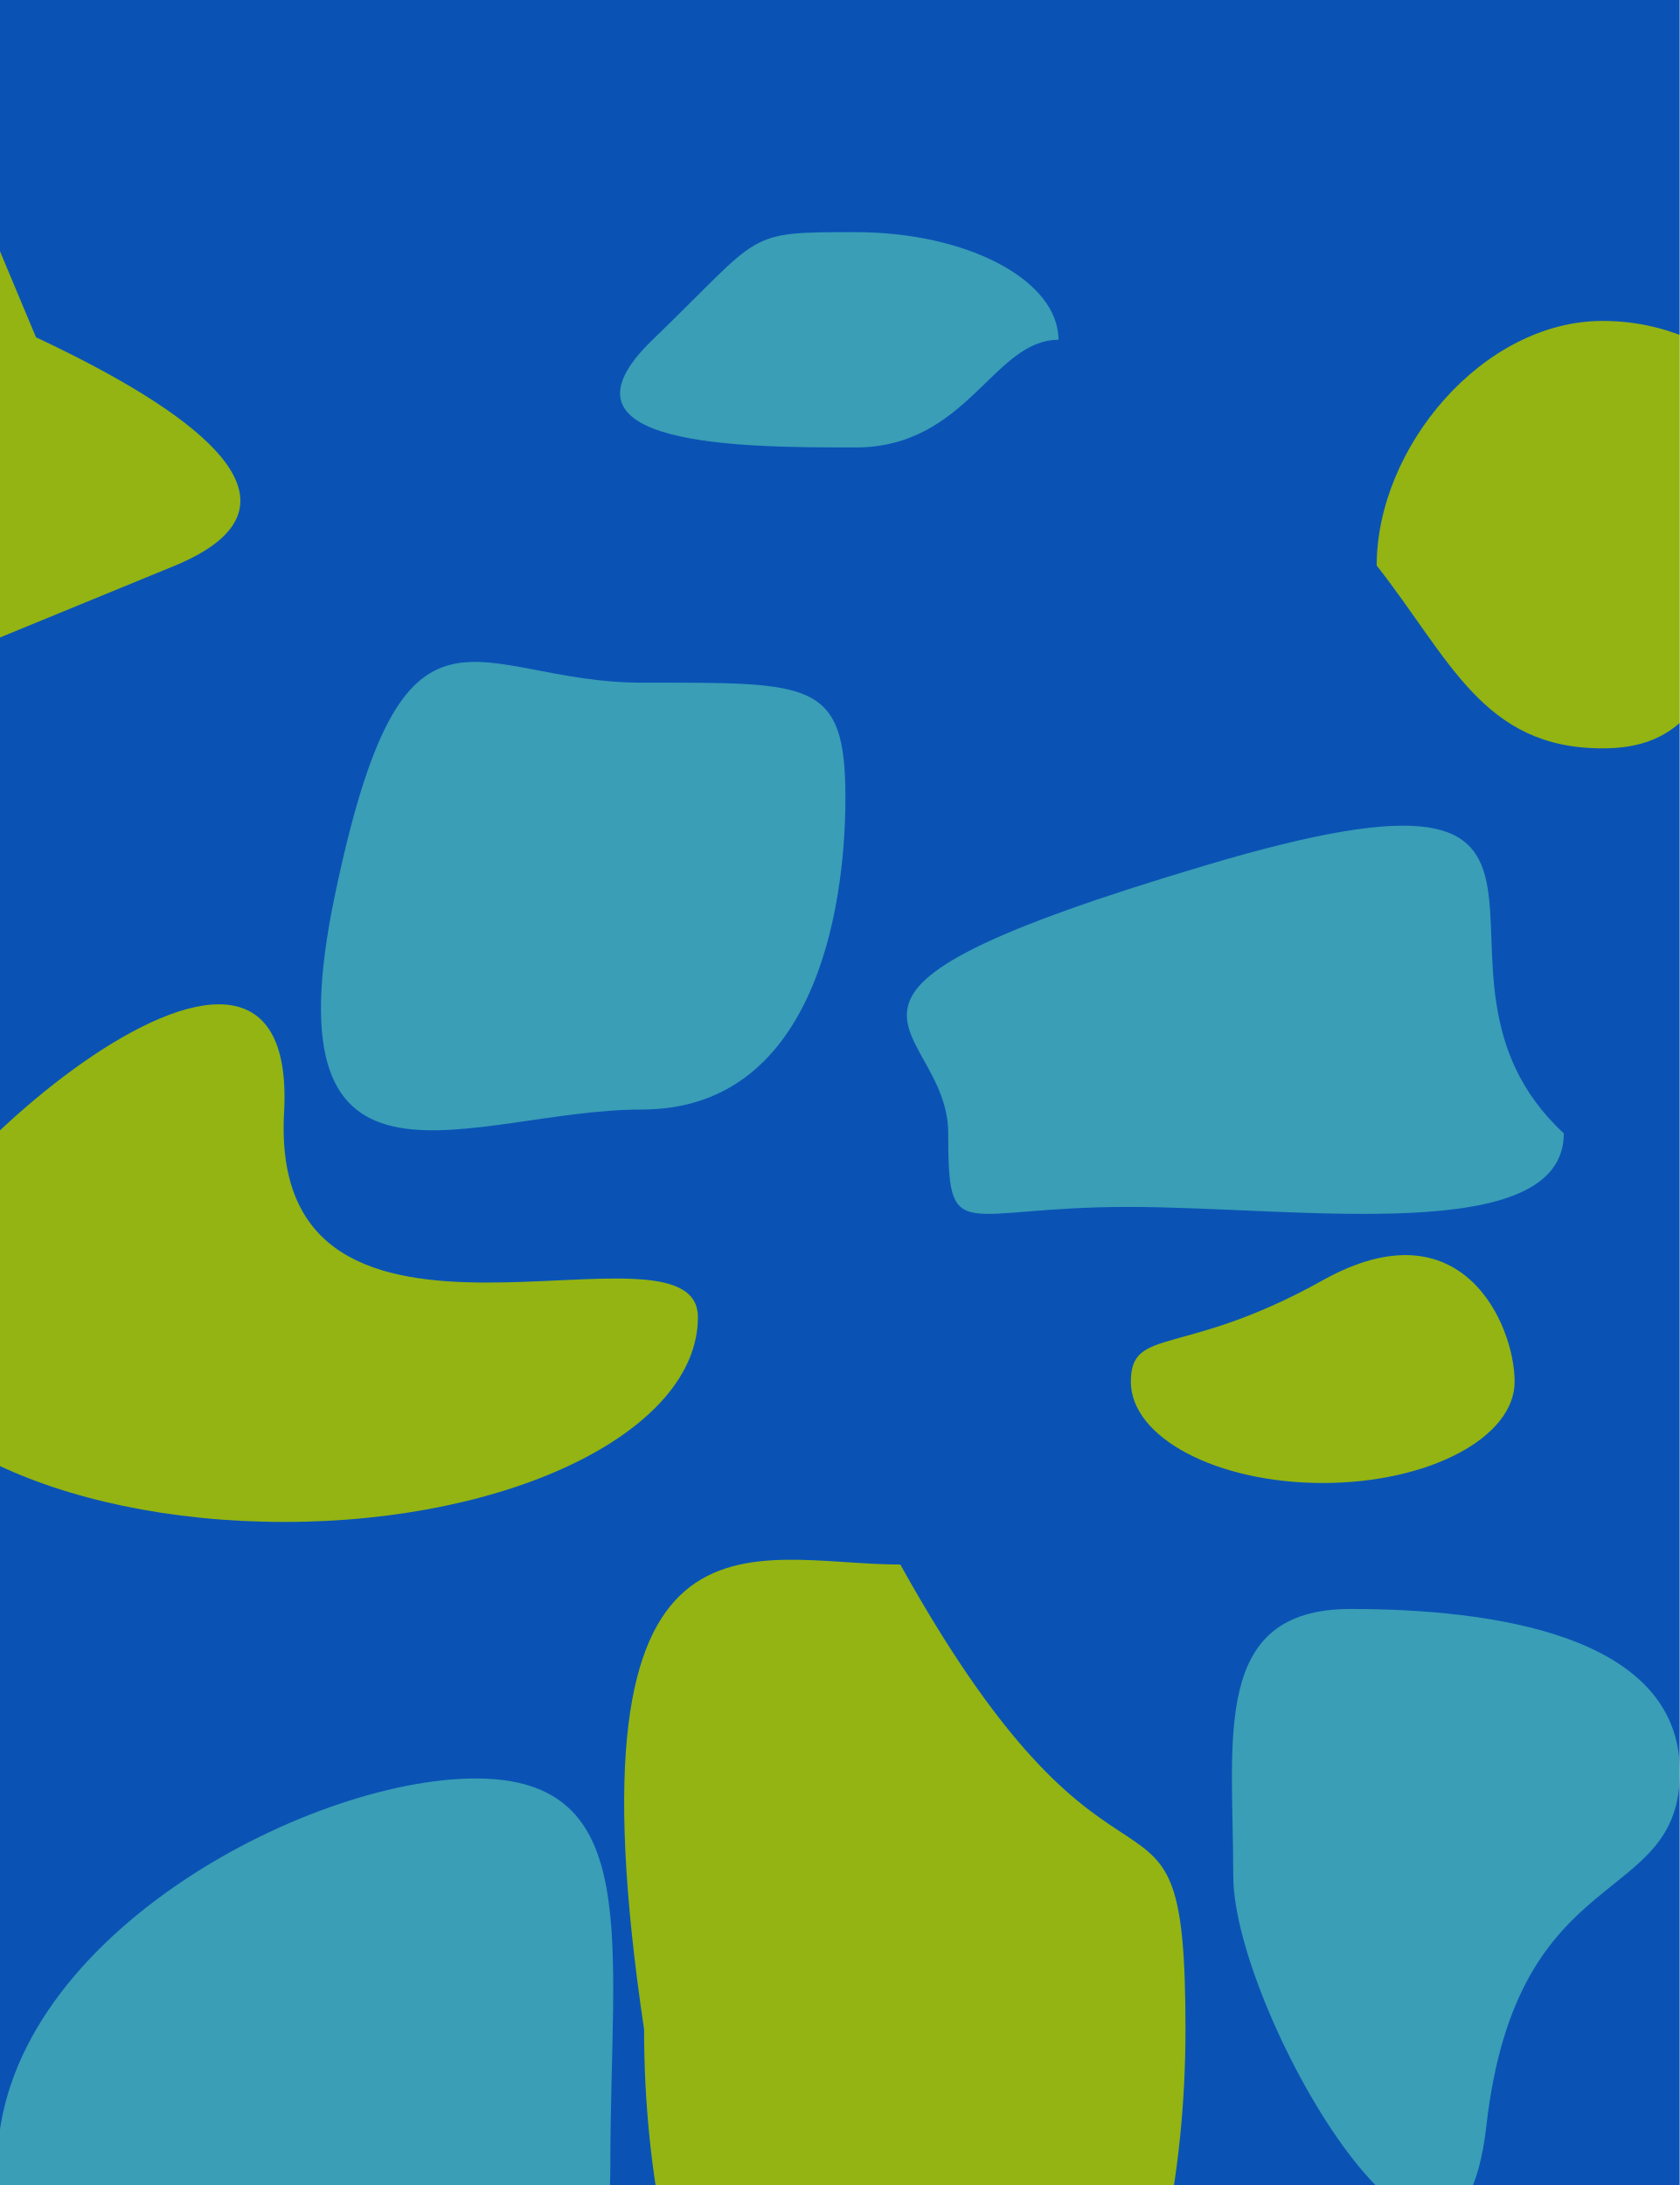
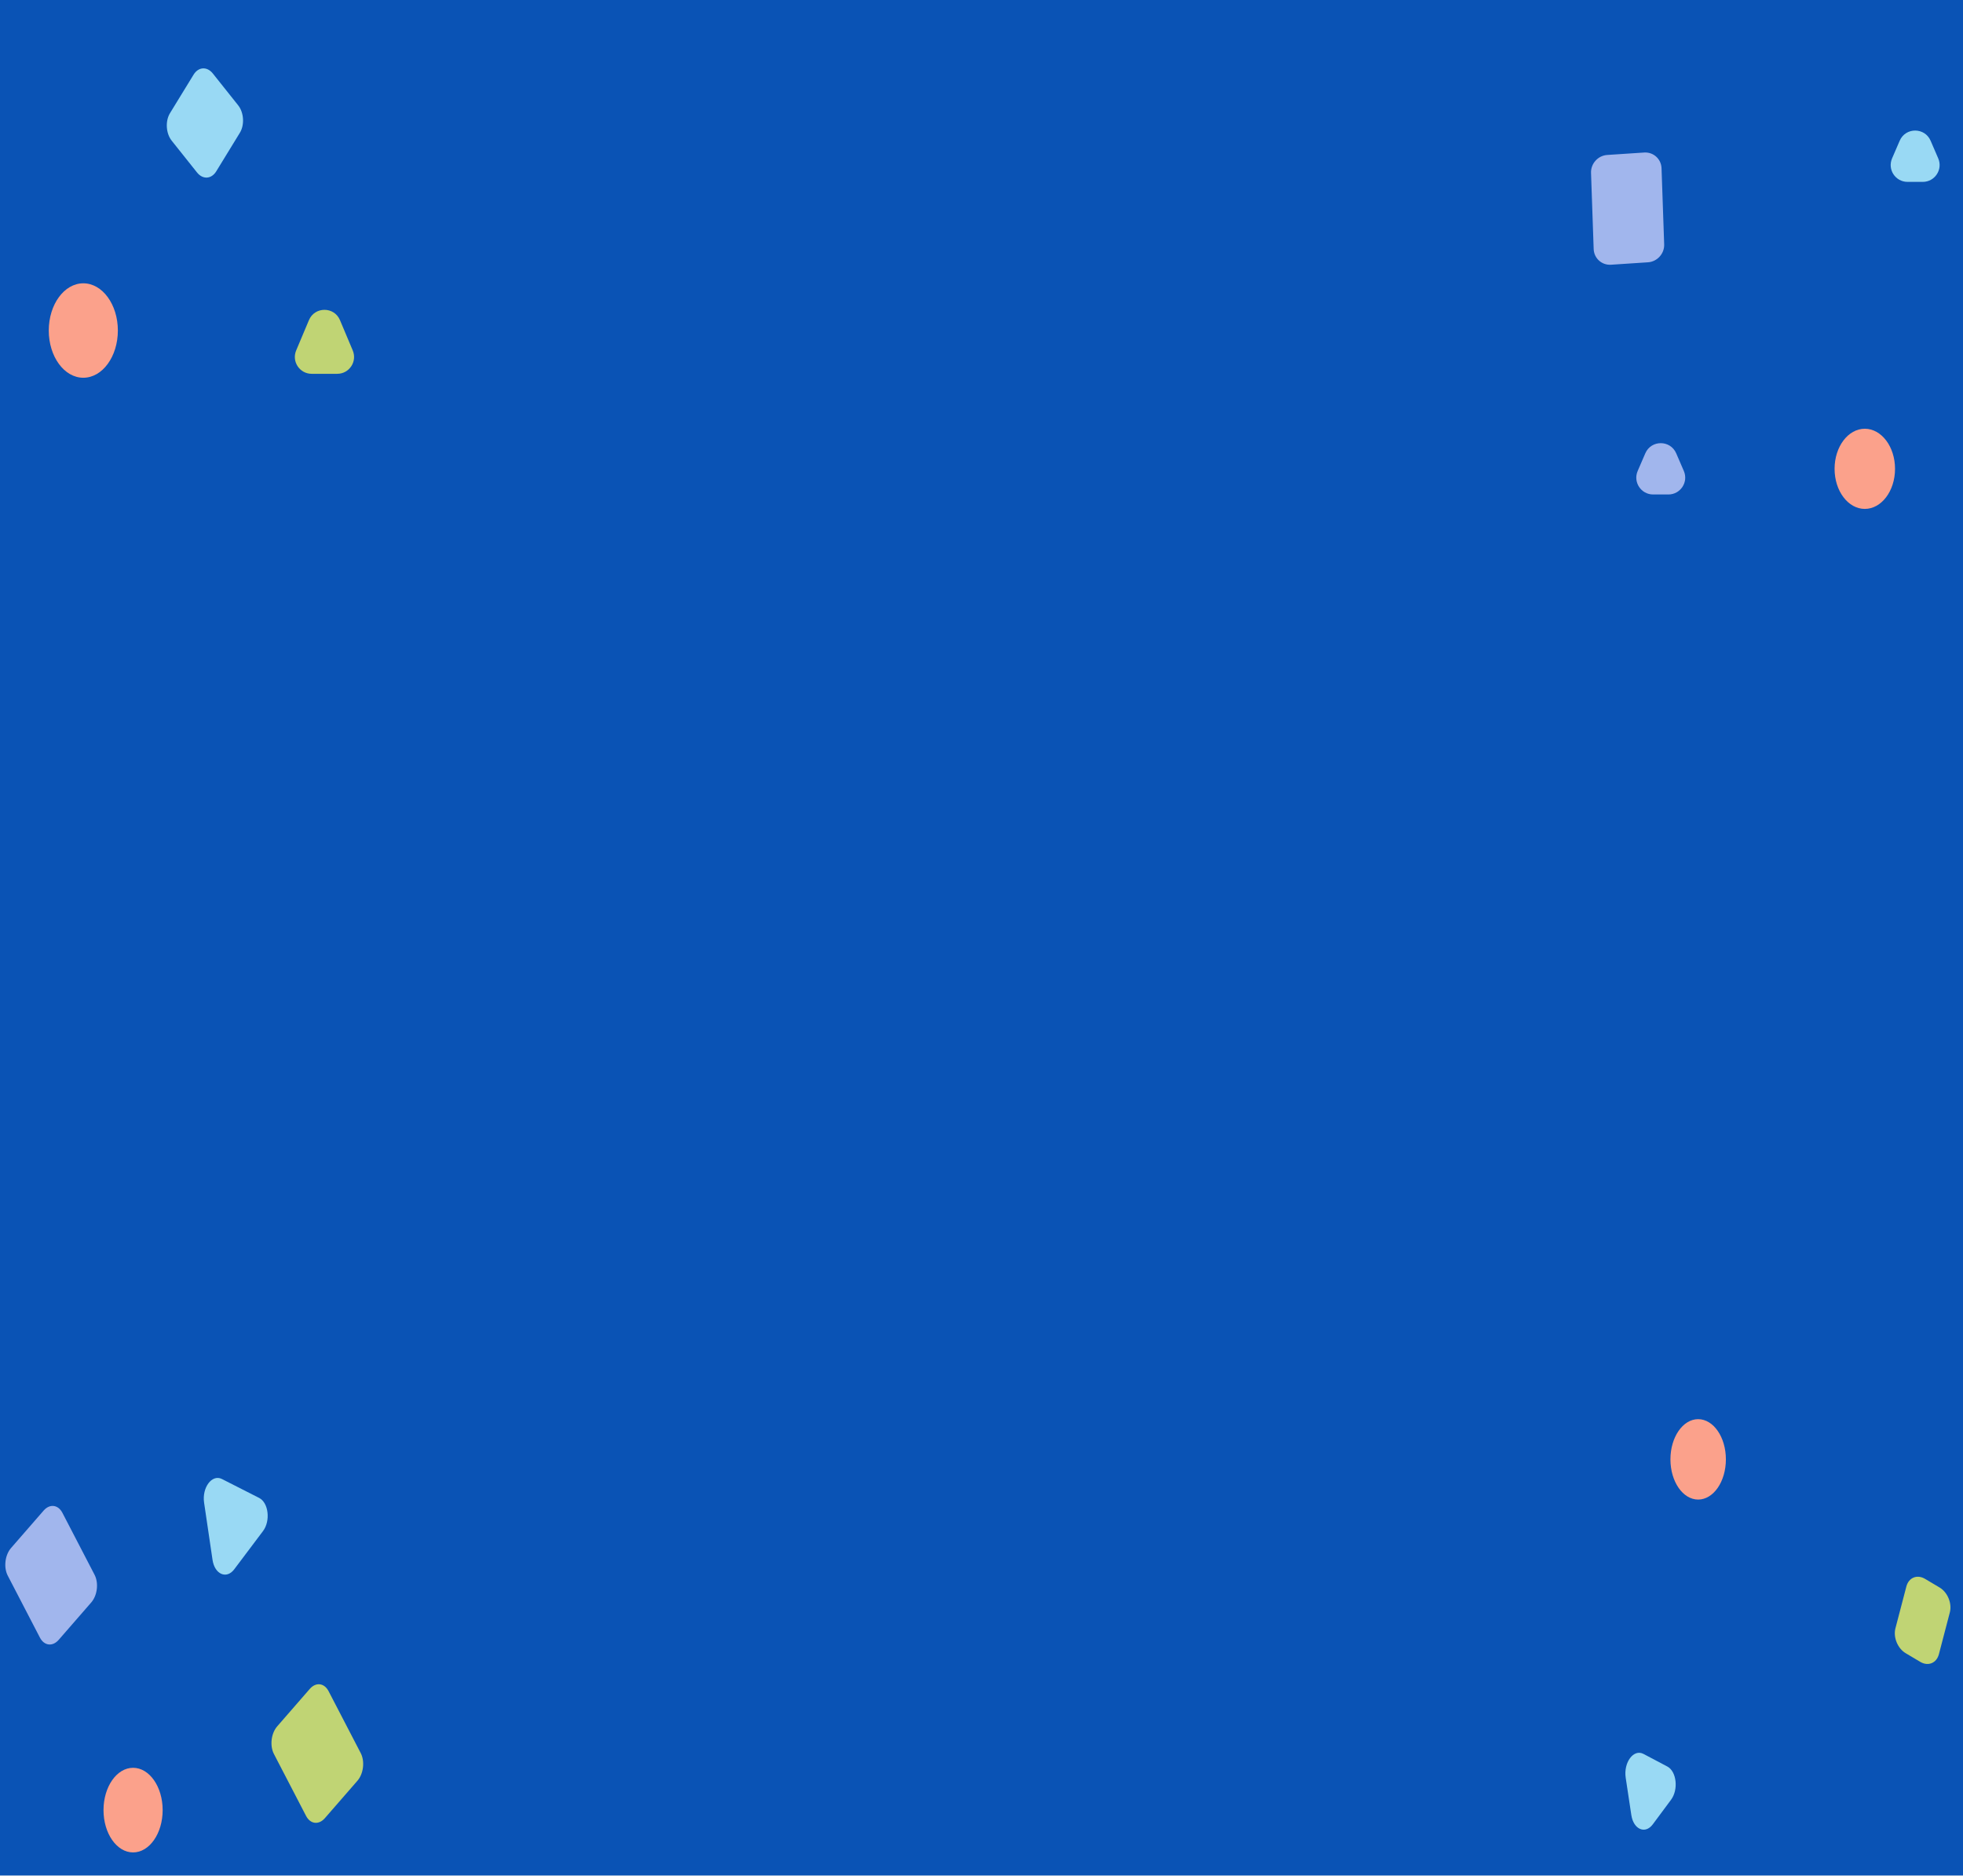
- <svg xmlns="http://www.w3.org/2000/svg" width="1230" height="1600" viewBox="0 0 1230 1600" fill="none">
-   <g clip-path="url(#clip0_485_113)">
-     <mask id="mask0_485_113" style="mask-type:luminance" maskUnits="userSpaceOnUse" x="0" y="0" width="1230" height="1600">
-       <path d="M1230 0H0V1600H1230V0Z" fill="white" />
-     </mask>
-     <g mask="url(#mask0_485_113)">
-       <path d="M1230 0H0V1600H1230V0Z" fill="#0A53B5" />
-       <path d="M511 964.538C511 1047.34 375.342 1114.47 208 1114.47C40.658 1114.47 -95 1047.34 -95 964.538C-95 881.734 219.793 599.549 208 814.61C196.207 1029.67 511 881.734 511 964.538Z" fill="#93B413" />
-       <path d="M127.33 414.506C-77.546 498.643 -17.791 474.103 -17.791 474.103L-5.5 170.884L54.783 314.872L-176 168C-176 168 332.205 330.368 127.33 414.506Z" fill="#93B413" />
-       <path d="M1332 391.5C1248.46 469.103 1260.99 548 1173.39 548C1085.79 548 1061.86 482.684 1008 414.134C1008 327.702 1085.79 235 1173.39 235C1260.99 235 1332 305.068 1332 391.5Z" fill="#93B413" />
-       <path d="M775 248.826C727.111 248.826 708.471 327.652 626.403 327.652C544.335 327.652 396.112 327.652 477.805 248.826C559.499 170 544.335 170 626.403 170C708.471 170 775 205.292 775 248.826Z" fill="#3A9EB6" />
-       <path d="M1145 829.923C1145 913.407 950.554 883.785 826.096 883.785C701.633 883.785 694.282 913.407 694.282 829.923C694.282 746.439 552.37 732.044 882.967 633.587C1213.56 535.129 1014.78 709.457 1145 829.923Z" fill="#3A9EB6" />
-       <path d="M619 583.994C619 670.305 594.135 812.465 469.941 812.465C345.746 812.465 194.31 899.729 245.067 656.184C295.824 412.64 345.746 499.903 469.941 499.903C594.135 499.903 619 497.682 619 583.994Z" fill="#3A9EB6" />
-       <path d="M1230 1297.53C1230 1398.49 1110.68 1359.74 1088.33 1556.51C1065.99 1753.28 902.988 1474.66 902.988 1373.7C902.988 1272.74 886.44 1178.2 988.801 1178.2C1091.16 1178.2 1230 1196.57 1230 1297.53Z" fill="#3A9EB6" />
-       <path d="M446.883 1585.92C446.883 1750.7 346.397 1884.28 222.442 1884.28C98.486 1884.28 -2 1750.7 -2 1585.92C-2 1421.14 224.227 1302.31 348.183 1302.31C472.139 1302.31 446.883 1421.14 446.883 1585.92Z" fill="#3A9EB6" />
-       <path d="M868 1485.98C868 1704.1 779.259 1880.92 669.793 1880.92C560.326 1880.92 471.586 1704.1 471.586 1485.98C411.447 1083.13 549.738 1145.65 659.205 1145.65C822.683 1439.94 868 1267.86 868 1485.98Z" fill="#93B413" />
-       <path d="M1109 1011.73C1109 1052.72 1046.09 1085.95 968.5 1085.95C890.907 1085.95 828 1052.72 828 1011.73C828 970.733 866.083 994.663 968.5 937.499C1070.92 880.337 1109 970.733 1109 1011.73Z" fill="#93B413" />
-     </g>
-   </g>
-   <defs>
-     <clipPath id="clip0_485_113">
-       <rect width="1230" height="1600" fill="white" />
-     </clipPath>
-   </defs>
+ <svg xmlns="http://www.w3.org/2000/svg" width="583" height="557" viewBox="0 0 583 557" fill="none">
+   <rect width="583" height="556.962" fill="#0A53B5" />
+   <rect width="22.067" height="23.394" rx="5" transform="matrix(0.622977 0.78224 -0.522425 0.852685 60.0977 17.9175)" fill="#99D9F4" />
+   <path d="M91.754 95.07C93.472 90.992 99.251 90.992 100.97 95.07L104.761 104.069C106.15 107.365 103.73 111.011 100.154 111.011H92.57C88.994 111.011 86.574 107.365 87.962 104.069L91.754 95.07Z" fill="#C0D474" />
+   <ellipse cx="24.744" cy="98.157" rx="10.26" ry="14.022" fill="#FBA18B" />
+   <path d="M60.615 446.25C59.95 441.738 62.971 437.725 65.909 439.218L76.968 444.839C79.763 446.259 80.393 451.653 78.116 454.677L69.562 466.04C67.286 469.064 63.755 467.525 63.121 463.233L60.615 446.25Z" fill="#99D9F4" />
+   <rect width="24.728" height="30.724" rx="5" transform="matrix(0.65648 -0.754344 0.460733 0.887539 0 463.482)" fill="#A1B6ED" />
+   <rect width="24.728" height="30.724" rx="5" transform="matrix(0.65648 -0.754344 0.460733 0.887539 79.0488 516.441)" fill="#C0D474" />
+   <ellipse cx="39.525" cy="537.547" rx="8.783" ry="12.565" fill="#FBA18B" />
+   <path d="M488.645 134.624C490.382 130.6 496.088 130.6 497.825 134.624L500.088 139.863C501.513 143.164 499.093 146.845 495.497 146.845H490.973C487.377 146.845 484.957 143.164 486.382 139.863L488.645 134.624Z" fill="#A1B6ED" />
+   <path d="M564.199 41.791C565.936 37.767 571.642 37.767 573.38 41.791L575.642 47.03C577.067 50.331 574.647 54.012 571.052 54.012H566.527C562.931 54.012 560.511 50.331 561.937 47.03L564.199 41.791Z" fill="#99D9F4" />
+   <rect width="20.986" height="32.618" rx="5" transform="matrix(0.997836 -0.0657445 0.0346372 0.9994 472.354 46.3464)" fill="#A1B6ED" />
+   <ellipse cx="553.836" cy="139.228" rx="8.977" ry="11.902" fill="#FBA18B" />
+   <rect width="15.025" height="22.808" rx="5" transform="matrix(0.859587 0.510989 -0.253024 0.96746 567.439 466.324)" fill="#C0D474" />
+   <path d="M482.826 527.952C482.137 523.392 485.168 519.312 488.096 520.857L495.192 524.603C497.94 526.053 498.544 531.44 496.297 534.465L490.868 541.772C488.622 544.796 485.139 543.285 484.493 539.005L482.826 527.952Z" fill="#99D9F4" />
+   <path d="M512.578 433.387C512.578 439.98 508.891 445.325 504.343 445.325C499.796 445.325 496.109 439.98 496.109 433.387C496.109 426.795 499.796 421.45 504.343 421.45C508.891 421.45 512.578 426.795 512.578 433.387Z" fill="#FBA18B" />
</svg>
